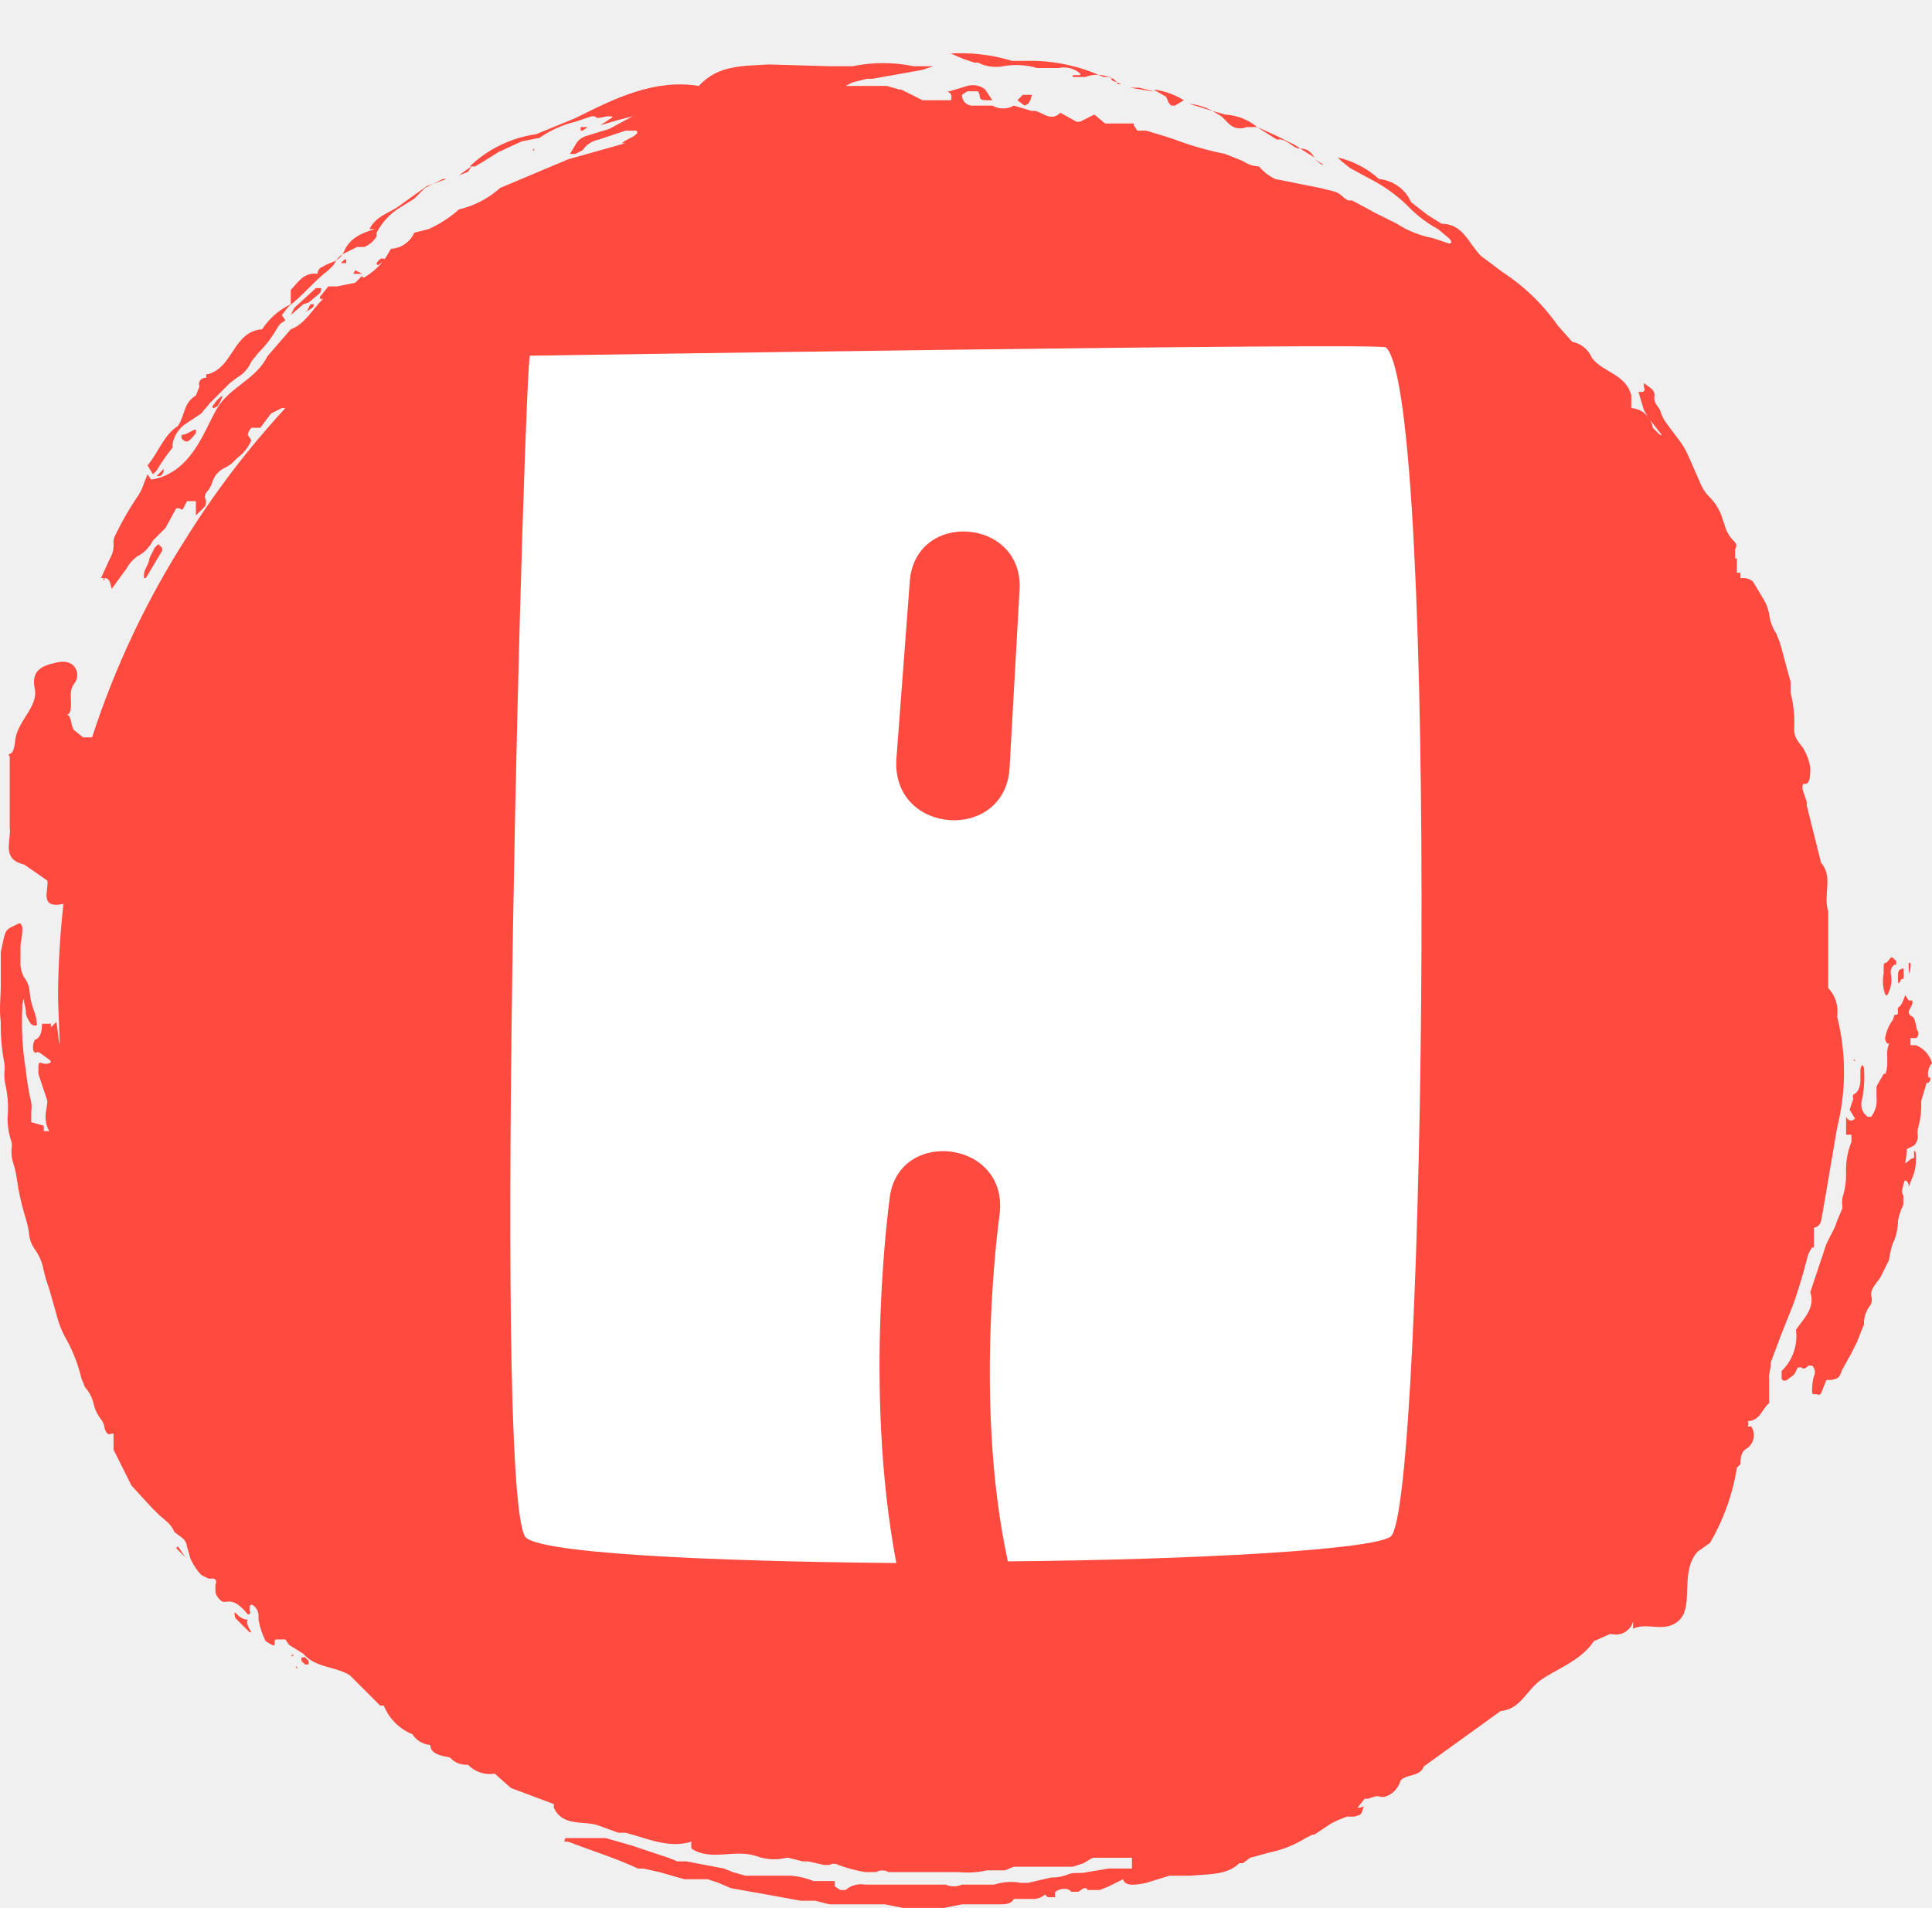
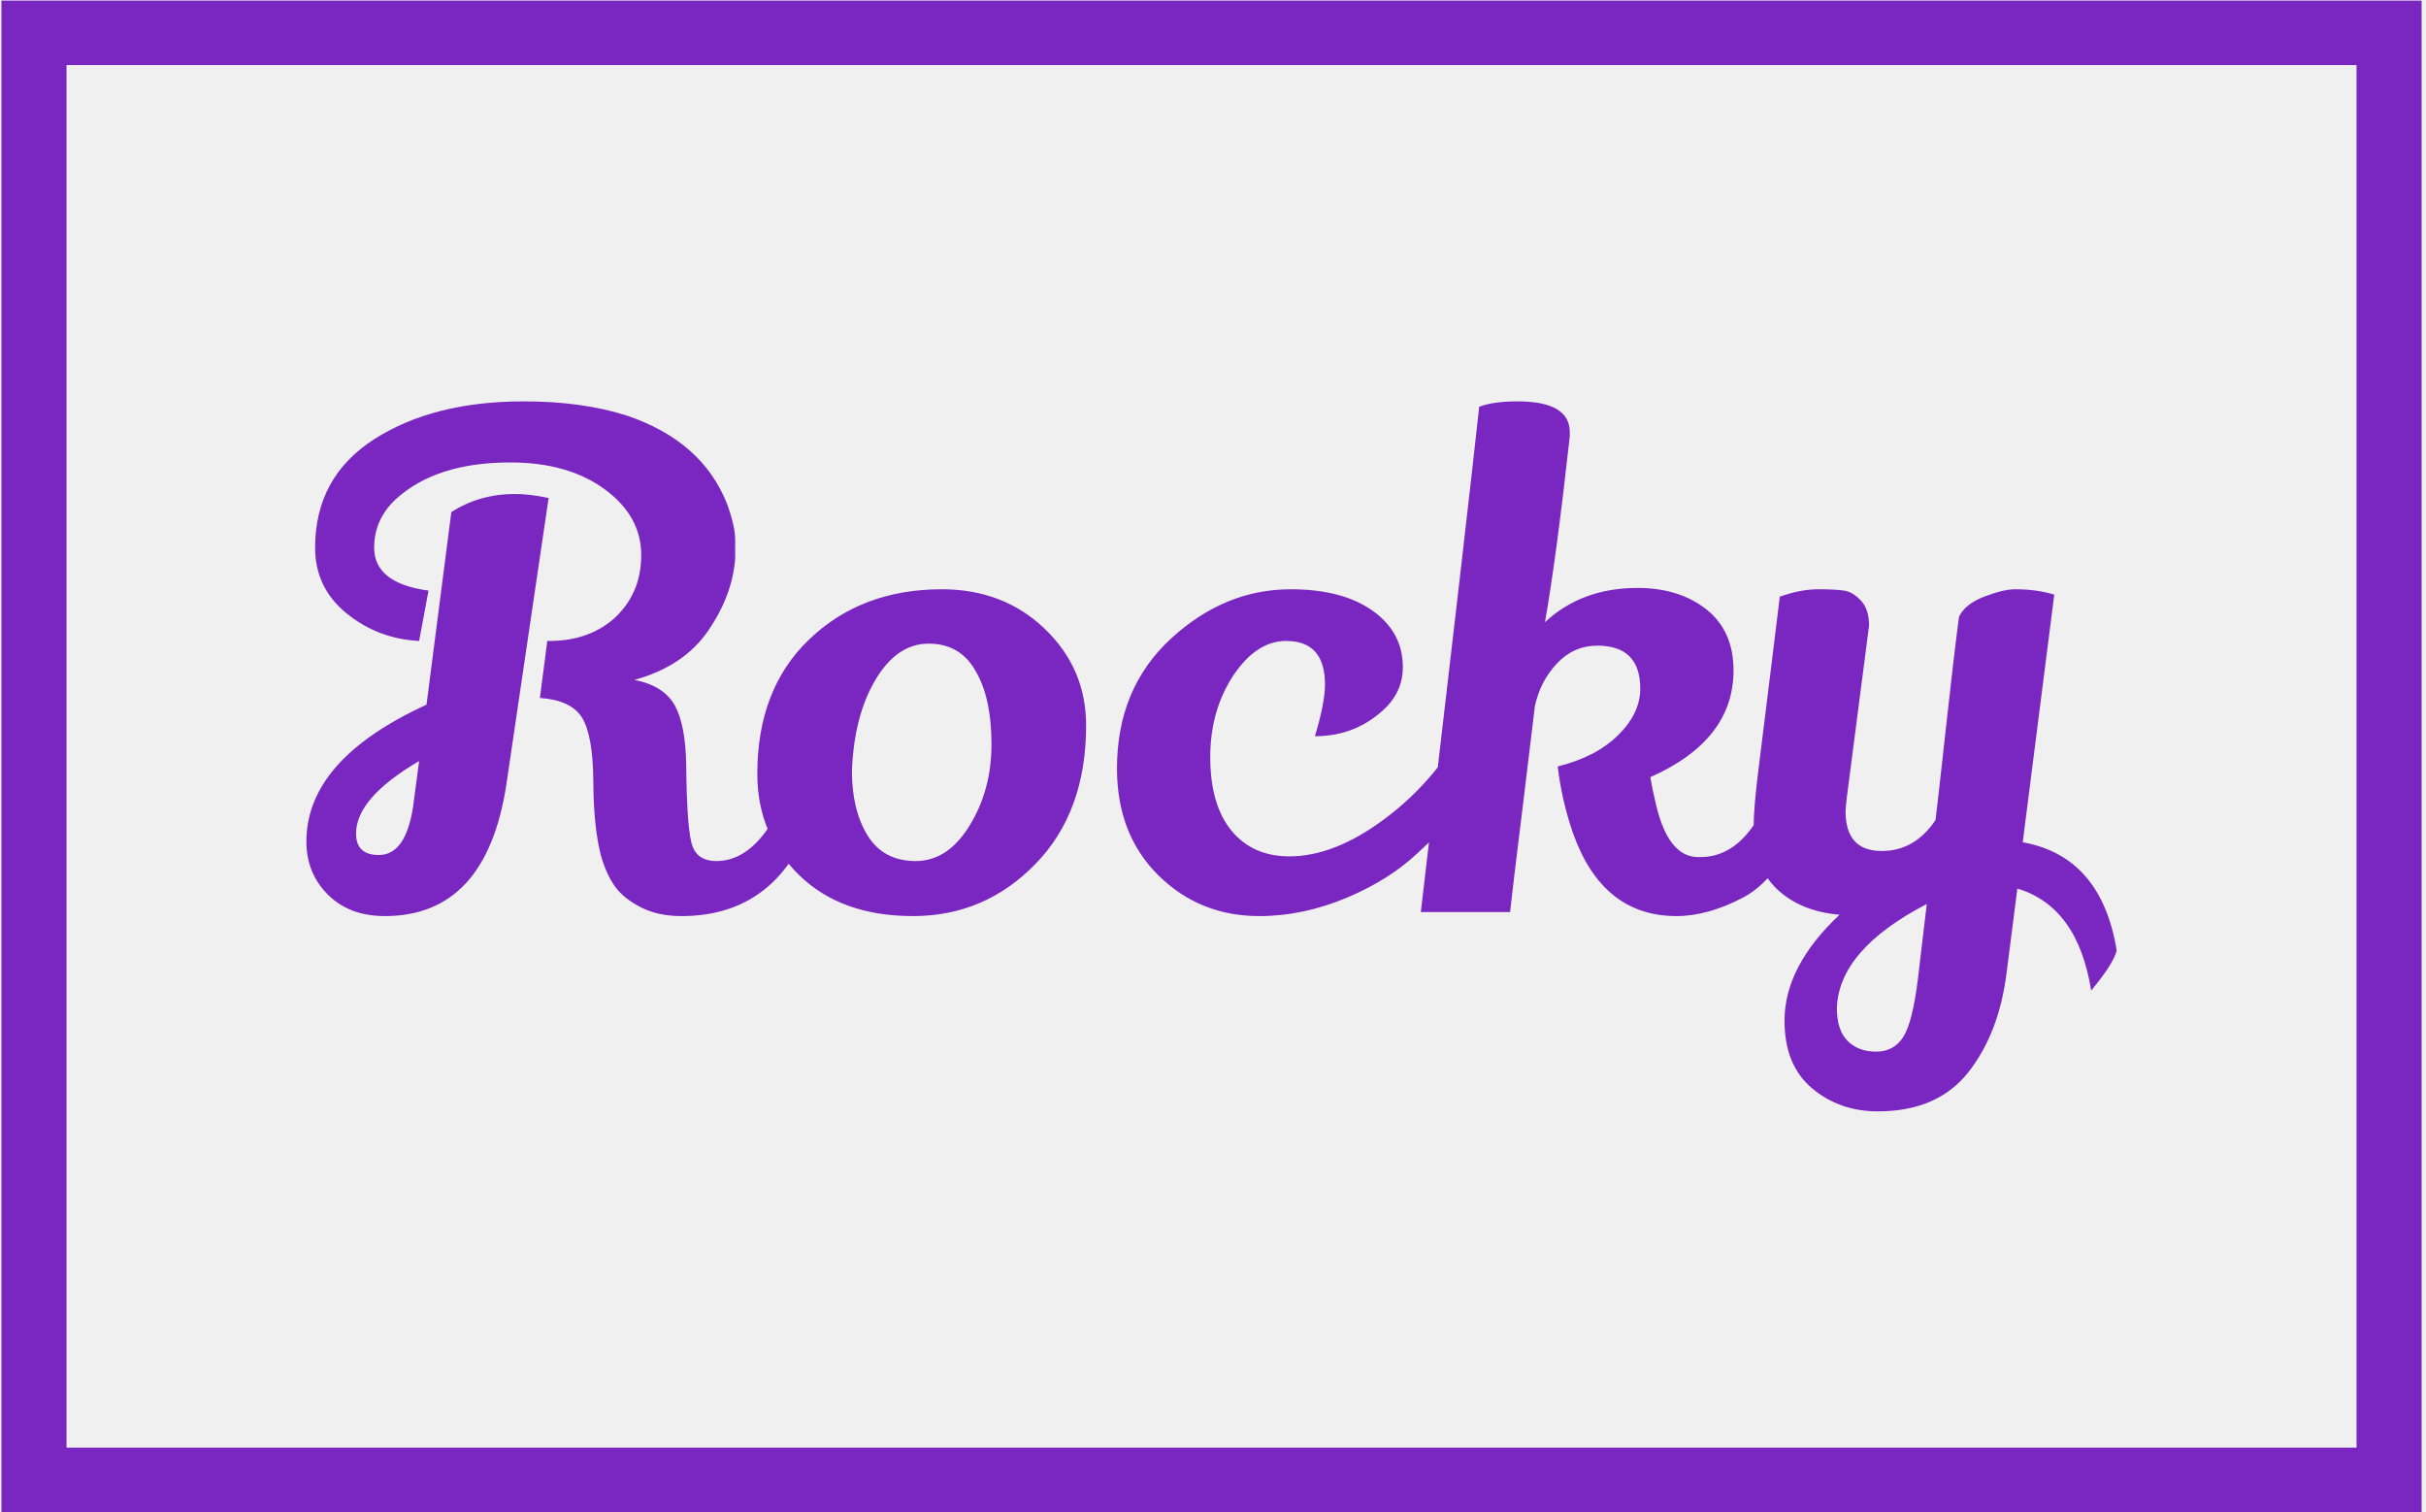
- <svg xmlns="http://www.w3.org/2000/svg" width="308.761" height="304.916" viewBox="0 0 106.008 104.687" class="css-1j8o68f" version="1.1" id="svg23">
-   <defs id="SvgjsDefs2684" />
-   <g id="SvgjsG2685" featurekey="rootContainer" transform="matrix(0.9820593,0,0,0.9820593,-0.05456052,0)" fill="#ff4a3f">
-     <g id="g17">
-       <path d="M19.8 15.3h.5l-.4-.2zm.5.1zm.8-.7c0 .1 0 .1.1.1l.4-.3c-.2-.1-.3-.1-.5.2zm.4-.2zm-4.1 2.3zm-.2.6l.3-.2c.1-.1.1-.2.1-.2h-.2l-.2.4c-.1-.1-.1 0 0 0zm2.2-2.9h-.1l-.2.2h.3zm-2.1 2.4l.6-.5c.1-.1.1-.2.1-.3h-.3l-1.2 1.1-.2.4.7-.6zm-1.1.8z" id="path3" />
-       <path d="M9.7 25v-.2a1.7 1.7 0 0 1 .7-1.1l.9-.6.5-.6.7-.7.4-.4.4-.3a1.9 1.9 0 0 0 .8-.9l.4-.5a5.9 5.9 0 0 0 1-1.3l.2-.3.3-.2-.2-.3.4-.5c.8-.6 1.4-1.4 2.2-2l.3-.3a1.4 1.4 0 0 1 .5-.6l.8-.4h.4a1.4 1.4 0 0 0 .7-.6V13a3.5 3.5 0 0 1 1.3-1.4l.8-.5.2-.2.4-.4 1-.5h.2l-1.1.4-1.4 1c-.6.5-1.4.6-1.8 1.4h.3c-.7.2-1.4.5-1.7 1.2s-.8.6-1.2.9a.4.4 0 0 0-.3.4c-.8-.1-1.1.5-1.5.9v.8a3.9 3.9 0 0 0-1.6 1.4c-1.6.1-1.6 2.1-3 2.5h-.1a.2.2 0 0 0 0 .2c-.3 0-.5.2-.4.5l-.2.5c-.7.4-.6 1.1-1 1.7-.8.5-1.1 1.5-1.7 2.2l.3.5.2-.2a11.6 11.6 0 0 1 .9-1.3zM53.9 3.3l.6.2h.2a2.2 2.2 0 0 0 1.4.2 4.1 4.1 0 0 1 1.9.1h1.2a1.4 1.4 0 0 1 1.2.3.1.1 0 0 1 0 .1H60a.1.1 0 0 0 0 .1h.7a1.8 1.8 0 0 1 1.3 0c.2 0 .1.1.2.2l.5.2h-.2c-.2-.4-.5-.4-.8-.4a9.7 9.7 0 0 0-4.3-.9h-.8A9.8 9.8 0 0 0 53 3h.2zm7.3 3.1zM50.3 4.7zm10.9 1.7h.2-.2zM19 14.7zm32.1-10zm17.6 2.2a.9.9 0 0 0 1 .2h.6a3.1 3.1 0 0 0-1.8-.7l-.7-.2.5.3zm-3.4-1.3c0 .1.1.2.2.3h.2l.5-.3a4.2 4.2 0 0 0-1.7-.6l.7.4zm7.4 2.7l.8.5c-.2-.3-.4-.5-.8-.5z" id="path5" />
-       <path d="M99 76.1l.6-1.6.6-1.5c.2-.5.6-1.8.8-2.6a1.7 1.7 0 0 1 .3-.7h.1v-1.1c.5-.1.4-.6.5-.9l.8-4.7a12.7 12.7 0 0 0 0-6.2 1.9 1.9 0 0 0-.5-1.6v-4.3c-.3-.9.3-1.9-.4-2.7L101 45a.4.4 0 0 0 0-.2l-.2-.6a.5.5 0 0 1 0-.4h.1c.3 0 .3-.5.3-.9a3 3 0 0 0-.4-1.1l-.3-.4a1.1 1.1 0 0 1-.2-.7 6.7 6.7 0 0 0-.2-2v-.6c-.2-.7-.4-1.5-.6-2.2l-.2-.5a2.5 2.5 0 0 1-.4-1.1 2.5 2.5 0 0 0-.3-.8l-.6-1a.8.8 0 0 0-.6-.2h-.1V32h-.2v-.8H97V31a.4.4 0 0 0 0-.1v-.2c.1-.2.1-.3-.1-.5a1.8 1.8 0 0 1-.4-.6l-.2-.6a2.9 2.9 0 0 0-.7-1.2 2.2 2.2 0 0 1-.5-.7l-.7-1.6a4.3 4.3 0 0 0-.6-1l-.6-.8a2.4 2.4 0 0 1-.4-.8l-.2-.3a.6.6 0 0 1-.1-.5.5.5 0 0 0-.2-.4l-.4-.3v.2c.1.2 0 .3-.1.3h-.2l.3 1 .3.5.7.9h-.1l-.2-.2-.2-.2a1.3 1.3 0 0 0-1.2-1.1v-.7c-.3-1.2-1.6-1.3-2.2-2.1a1.5 1.5 0 0 0-1.1-.9l-.8-.9a11.3 11.3 0 0 0-3.1-3l-.8-.6-.4-.3c-.7-.7-1-1.8-2.2-1.8l-.8-.5-.9-.7a2.2 2.2 0 0 0-1.8-1.3 5.1 5.1 0 0 0-2.3-1.2l.2.2.5.4 1.3.7a8.5 8.5 0 0 1 2.1 1.6 6.8 6.8 0 0 0 1.5 1.1l.6.5c.1.1.2.2.1.3H81l-.9-.3a5.6 5.6 0 0 1-2-.8l-1.2-.6-1.3-.7h-.2c-.3-.1-.4-.4-.8-.5l-.8-.2-2.5-.5a2.6 2.6 0 0 1-.9-.7 1.7 1.7 0 0 1-.9-.3l-1-.4a18.1 18.1 0 0 1-2.8-.8l-.6-.2-1-.3h-.5l-.2-.3v-.1h-1.6l-.6-.5-.4.2-.4.2h-.2l-.9-.5c-.6.6-1.1-.2-1.6-.1l-1-.3a1.2 1.2 0 0 1-1.2 0h-1.2a.6.6 0 0 1-.5-.6l.3-.2h.6a.7.7 0 0 1 .1.3c0 .2.2.2.5.2h.2l-.4-.6a1.1 1.1 0 0 0-1-.2l-1 .3H53c.3.2.2.3.2.5h-1.6l-.4-.2-.8-.4h-.1l-.7-.2h-2.3l.4-.2.8-.2h.3l1.7-.3 1.1-.2.6-.2h-1.1a8.4 8.4 0 0 0-3.4 0h-1.3L43 3.6c-1.4.1-2.8 0-3.9 1.2-2.5-.4-4.7.7-6.9 1.8l-2.2.9a6.7 6.7 0 0 0-3.7 1.8h.3l.5-.3.8-.5 1.3-.6 1-.2a6 6 0 0 1 2-.9l.9-.3h.2c.1.2.5 0 .7 0h.2c.1 0 .1.1 0 .1l-.6.4 1-.3.8-.2-1.3.7-1.3.4a1 1 0 0 0-.6.5l-.3.5h.3l.4-.2a1.4 1.4 0 0 1 .9-.6l1.5-.5h.5a.1.1 0 0 1 .1.2c-.2.2-.6.3-.8.5h.2l-3.2.9-3.8 1.6a5.2 5.2 0 0 1-2.3 1.2 6.6 6.6 0 0 1-1.7 1.1l-.8.2a1.5 1.5 0 0 1-1.3.9l-.3.5a3.7 3.7 0 0 1-1.2 1.1h-.1v-.1l-.2.2-.2.2-1 .2h-.5l-.4.5c-.1.1-.1.2 0 .2h.1c-.6.6-1 1.4-1.8 1.7L15 19.9c-.6 1.2-1.8 1.6-2.6 2.6s-1.4 3.9-3.9 4.3l-.2-.3-.2.5a2.7 2.7 0 0 1-.4.8 16.9 16.9 0 0 0-1.2 2.1.8.8 0 0 0-.1.5 1.4 1.4 0 0 1-.2.8l-.5 1.1h.2c.3 0 .3.3.4.6l.8-1.1a2.2 2.2 0 0 1 .6-.7 2 2 0 0 0 .9-.9l.3-.3.4-.4.6-1.1h.2c.1.1.1.1.2 0l.2-.4h.5v.8l.5-.5a.5.5 0 0 0 0-.5.4.4 0 0 1 .1-.3 1.5 1.5 0 0 0 .3-.5 1.3 1.3 0 0 1 .8-.9l.3-.2.3-.3a2.4 2.4 0 0 0 .8-1l-.2-.3c0-.1.1-.3.2-.4h.5l.6-.8.6-.3h.2a48.8 48.8 0 0 0-5.5 7.2h-.1.1a48.4 48.4 0 0 0-5.3 11.2h-.5l-.5-.4c-.2-.2-.1-.7-.4-.9h.1c.3-.5-.1-1.2.3-1.7s.1-1.4-.9-1.2-1.5.5-1.3 1.5-1 1.8-1.1 2.9-.5.5-.3.9v3.9c.1.8-.5 1.8.8 2.1l1.3.9c.1.5-.5 1.6.9 1.3a49.2 49.2 0 0 0-.3 5c0 1.1.1 2.2.1 3.3v-.4c-.1-.4-.1-.8-.2-1.3l-.3.3v-.2h-.5c0 .5-.1.8-.4.9a.9.9 0 0 0-.1.5c0 .1.1.3.2.2s.4.2.7.4-.2.3-.4.2-.2.1-.2.3v.3l.5 1.5c0 .3-.1.6-.1.9a1.7 1.7 0 0 0 .2.8h-.3v-.3l-.7-.2v-.6a1.5 1.5 0 0 0 0-.5 14.6 14.6 0 0 1-.3-1.8 16.6 16.6 0 0 1-.2-3.5.9.9 0 0 1 .1-.5v.2a2.9 2.9 0 0 1 .1.5.8.8 0 0 0 .1.4c.1.2.2.4.4.4s.1-.1.1-.2a2.1 2.1 0 0 0-.1-.5 4.2 4.2 0 0 1-.3-1.3 1.5 1.5 0 0 0-.3-.7 1.6 1.6 0 0 1-.2-.9v-.8c0-.3.1-.6.1-.9a.5.5 0 0 0-.1-.4h-.1c-.8.4-.7.2-1 1.6V55c0 .7-.1 1.4 0 2.1a10.8 10.8 0 0 0 .2 2.3 1.8 1.8 0 0 1 0 .5 3.1 3.1 0 0 0 .1.9 5.9 5.9 0 0 1 .1 1.3 3.9 3.9 0 0 0 .2 1.7 1.2 1.2 0 0 1 0 .4 2.1 2.1 0 0 0 .1.8 4.9 4.9 0 0 1 .2.9 14 14 0 0 0 .5 2.2 5 5 0 0 1 .2 1 1.7 1.7 0 0 0 .3.7 2.9 2.9 0 0 1 .5 1.2 8.5 8.5 0 0 0 .3 1l.4 1.4a5.4 5.4 0 0 0 .6 1.5 8.5 8.5 0 0 1 .8 2.1l.2.5a2.1 2.1 0 0 1 .5 1 2.1 2.1 0 0 0 .4.8 1 1 0 0 1 .2.5c.1.3.2.4.4.3h.1v.9l.5 1 .5 1 1.1 1.2.4.4c.3.3.7.5.9 1l.4.3a.7.7 0 0 1 .3.5l.2.7a3.3 3.3 0 0 0 .6.9l.4.2h.3a.2.2 0 0 1 .1.3 2.5 2.5 0 0 0 0 .5.9.9 0 0 0 .4.5h.2c.4-.1.8.2 1.2.7h.1c0-.1.1-.1 0-.2v-.2c0-.1.1-.2.2-.1a.7.7 0 0 1 .3.6v.2a4.3 4.3 0 0 0 .4 1.2c.5.3.5.3.5.1s0-.2.2-.2h.4l.2.3.8.5c.7.8 1.8.7 2.6 1.2l1.7 1.7h.2a2.9 2.9 0 0 0 1.6 1.6 1.3 1.3 0 0 0 1 .6c0 .5.6.6 1.1.7a1.2 1.2 0 0 0 .8.4h.2a1.7 1.7 0 0 0 1.5.5l.9.8 2.4.9v.2c.5 1.1 1.7.7 2.5 1l1.1.4h.4c1.2.3 2.4.9 3.7.5a.7.7 0 0 0 0 .4c1.1.7 2.4 0 3.6.4a2.9 2.9 0 0 0 1.7.1h.1l.8.2h.3l.9.2h.3a.5.5 0 0 1 .5 0 7.9 7.9 0 0 0 1.5.4h.6a.7.7 0 0 1 .7 0h3.9a5 5 0 0 0 1.6-.1h1l.5-.2H60l.6-.2.5-.3h2.2v.6H62l-1.2.2c-.4.1-.7 0-1 .1a2.4 2.4 0 0 1-1 .2l-1.3.3h-.4a3.1 3.1 0 0 0-1.5.1h-1.8a1.1 1.1 0 0 1-.9 0h-4.5a1.3 1.3 0 0 0-1.1.3H47l-.3-.2v-.3h-1.2a4.1 4.1 0 0 0-1.3-.3h-2.5l-.7-.2-.5-.2-2.1-.4h-.5l-.5-.2-2.1-.7-1.4-.4h-2.2c-.1 0-.1.1-.1.2h.2c1.3.5 2.6.9 3.9 1.5h.3l.9.2 1.4.4h1.3l.6.2.7.3 1.7.3 1.1.2 1.1.2h.8l.8.2h3.1l1 .2h2.3l1-.2H56c.4 0 .6-.1.7-.3h1a1 1 0 0 0 .8-.3c-.1.1 0 .1.1.2h.4v-.2c0-.1 0-.1.2-.2s.6-.1.7.1h.4l.3-.2c.2 0 .2 0 .2.1h.7l.5-.2.8-.4c.1.3.4.4 1.3.2l1.3-.4h1.2c.9-.1 2 0 2.7-.7h.2l.4-.3 1.1-.3a6.1 6.1 0 0 0 2-.8l.4-.2h.1l.9-.6.4-.2.5-.2h.4c.4-.1.4-.1.5-.4s0-.1-.2-.1h-.1l.4-.5h.2c.3-.1.5-.2.7-.1h.2a1.3 1.3 0 0 0 .9-.9c.3-.4 1.1-.2 1.3-.8l4.3-3.1c1.1-.1 1.4-1.1 2.2-1.7s2.3-1.1 3-2.2l.9-.4h.1a1 1 0 0 0 1.2-.7v.4c.8-.4 1.8.3 2.6-.5s0-2.7 1-3.8l.7-.5a12.1 12.1 0 0 0 1.5-4.2l.2-.2c0-.3 0-.7.4-.9a.9.9 0 0 0 .2-1.2h-.2a.3.3 0 0 0 0-.3c.7 0 .8-.7 1.2-1V77a.5.5 0 0 1 0-.2 3.8 3.8 0 0 0 .1-.7zM5.9 32.2z" id="path7" />
-       <path d="M26.4 9.3l-.3.2-.4.3.5-.2zm6.1-2h.1l.3-.2h-.4zm-2.6 1l-.1.1h.1v-.1zm-1.5 1.4zm1.3-.2zm-6.3 3.1zM9.2 26.2l-.4.4H9a.4.4 0 0 0 .2-.4zm3-3.5a2.1 2.1 0 0 0 .3-.6 1.5 1.5 0 0 0-.5.5c-.1.1-.1.2 0 .2zM11 24.2V24c-.2 0-.5.3-.8.3v.2c.3.3.4.2.8-.3zm3 66.2zM73.9 9.2h.1l-.5-.3zm-2.5-1.4c.5-.1.8.4 1.2.5h.1l-.3-.2-1-.5-1.1-.5.3.2zM52.8 3.1zm11.7 2h-.1l-1.2-.2h.5zm2 .7l1.3.4a3.3 3.3 0 0 0-1.3-.4zm-9 0a1 1 0 0 0 .2-.5h-.5l-.3.3.4.3zm9 1.6zM49.9 4.2zm2.9.7zM48.5 4zm13.8 2.1a.5.5 0 0 0 0 .1zm44.8 52.3h-.3V58h.3c.1 0 .2-.3.1-.4s-.1-.7-.3-.8a.3.3 0 0 1-.2-.3l.2-.4a.4.4 0 0 0 0-.2h-.2l-.2-.3c-.1.3-.2.6-.4.7a.5.5 0 0 0 0 .2c0 .1 0 .2-.1.2h-.1a1.1 1.1 0 0 1-.1.3 2.3 2.3 0 0 0-.4.9.4.4 0 0 0 .1.4h.1a1.7 1.7 0 0 0-.1.8v.4a1.8 1.8 0 0 1-.1.5h-.1l-.4.7v.6a1.5 1.5 0 0 1-.3 1.1h-.2l-.2-.2a.9.9 0 0 1-.1-.8 6.5 6.5 0 0 0 .1-1.7c0-.1-.1-.2-.1-.2a.5.5 0 0 0-.1.3v.6c0 .2-.1.6-.3.7s-.1.2-.1.3l-.2.6.3.5c-.2.2-.4.1-.5-.1v1h.3v.4a4.2 4.2 0 0 0-.3 1.4 3.3 3.3 0 0 0 0 .4 4 4 0 0 1-.2 1.3 2 2 0 0 0 0 .6l-.3.7a3.2 3.2 0 0 1-.3.7l-.3.6-.9 2.7c.3.9-.4 1.5-.8 2.1a2.7 2.7 0 0 1-.8 2.3v.4c0 .1.1.2.3.1l.4-.3.2-.4h.2c.1.1.2.1.4-.1h.2a.5.5 0 0 1 .1.6 2.9 2.9 0 0 0-.1.8c0 .1 0 .2.1.2h.2c.1.1.2 0 .3-.3l.2-.5h.3c.4-.1.4-.1.6-.6l.5-.9.3-.6.4-1a1.6 1.6 0 0 1 .3-1 .6.6 0 0 0 .1-.6c0-.2 0-.3.2-.6l.3-.4.5-1a4.7 4.7 0 0 1 .2-.9 3 3 0 0 0 .3-1.3 3.8 3.8 0 0 1 .3-.9v-.5c-.1-.2-.1-.2 0-.6s.1-.2.2-.2a.4.4 0 0 1 .1.3l.2-.5a2.3 2.3 0 0 0 .2-.9v-.3c0-.1 0-.3-.1-.3v.4c-.2 0-.3.2-.5.3a6.4 6.4 0 0 0 .1-.8l.4-.2a.7.7 0 0 0 .2-.6 1.4 1.4 0 0 1 0-.3 4.8 4.8 0 0 0 .2-1.4v-.2l.3-1h.1a.3.3 0 0 0 .1-.3h-.1a.9.9 0 0 1 .2-.8 1.5 1.5 0 0 0-.9-1zm-1.2 7.8zm-.2-9.9zm0 0zM9.1 30.8a.3.3 0 0 0 0-.2l-.2-.2-.2.2-.3.6c0 .3-.3.6-.3.9v.2h.1zm96.3 24.8h.1a1.7 1.7 0 0 0 .2-1.2.5.5 0 0 1 .2-.5h.1v-.2l-.2-.2h-.1c-.1.1-.2.3-.3.3s-.1.1-.1.3v.3a2.2 2.2 0 0 0 .1 1.2zM13.2 90.1c-.1 0 0 .2 0 .3l.8.8h.1c-.2-.3-.3-.6-.2-.7a.9.9 0 0 1-.5-.2zm.8.3zm92.3-35.7h.1a2 2 0 0 0 0-.6c-.3.1-.3.1-.3.6s.1.1.2 0z" id="path9" />
-       <path d="M106.7 62a.6.6 0 0 0 .1-.5c0-.1-.1-.2-.1-.1h-.2v.2c0 .4.1.5.2.4zm.1-8.2h-.1v.6a1 1 0 0 0 .1-.6zM17.1 92.6h-.2v.2l.2.2h.2v-.2zm86.6-33.3c0-.1 0-.1-.1-.1zM9.9 86.5l.5.5-.4-.6z" id="path11" />
-       <circle cx="10.5" cy="87.1" transform="rotate(-24.8 10.4 87.159)" id="circle13" />
-       <path d="M9.7 30.1h-.1v.2-.2h.1zm83.2-6.6l-.2-.3h-.1zm-14.7 77.1zM5.9 32.2zm-.1.2a.3.3 0 0 0 .1-.2v.2zm1.9-4.9zM61.5 2.4zm42.8 58.2v.1-.1zM16.4 92.5h-.1c.1.1.2 0 .1-.1zm.2.7h.1l-.1-.1v.1zm73.9-71.3zm15.2 34.4zM14.6 91.7zm92.1-37zm-.8 11.4zM34.6 0z" id="path15" />
-     </g>
-   </g>
-   <g id="SvgjsG2686" featurekey="nameFeature-0" transform="matrix(2.284354,0,0,2.284354,27.98006,-5.60952)" fill="#ffffff">
-     <path d="M9.6 16.48 l-0.32 4.24 c-0.08 1.8 2.6 1.96 2.72 0.2 l0.24 -4.28 c0.12 -1.76 -2.56 -1.96 -2.64 -0.16 z M0.48 11 l0 0 c0.04 0 20.48 -0.32 20.56 -0.2 c1.28 1.12 0.96 27.8 0.12 28.56 c-0.4 0.32 -4.64 0.56 -9.2 0.6 c-0.84 -3.84 -0.2 -8.32 -0.2 -8.32 c0.24 -1.8 -2.44 -2.12 -2.64 -0.4 c0 0.04 -0.64 4.52 0.16 8.76 c-4.56 -0.04 -8.68 -0.24 -8.92 -0.64 c-0.8 -1.44 0 -28.28 0.12 -28.36 z" id="path20" />
+ <svg xmlns="http://www.w3.org/2000/svg" version="1.1" width="1000" height="623" viewBox="0 0 1000 623">
+   <g transform="matrix(1,0,0,1,-0.6060606,0.2522267)">
+     <svg viewBox="0 0 396 247" data-background-color="#b19dd0" preserveAspectRatio="xMidYMid meet" height="623" width="1000">
+       <g id="tight-bounds" transform="matrix(1,0,0,1,0.24,-0.1)">
+         <svg viewBox="0 0 395.52 247.2" height="247.2" width="395.52">
+           <g>
+             <svg />
+           </g>
+           <g>
+             <svg viewBox="0 0 395.52 247.2" height="247.2" width="395.52">
+               <g transform="matrix(1,0,0,1,39.552,56.81593)">
+                 <svg viewBox="0 0 316.416 133.568" height="133.568" width="316.416">
+                   <g>
+                     <svg viewBox="0 0 316.416 133.568" height="133.568" width="316.416">
+                       <g>
+                         <svg viewBox="0 0 316.416 133.568" height="133.568" width="316.416">
+                           <g>
+                             <svg viewBox="0 0 316.416 133.568" height="133.568" width="316.416">
+                               <g id="textblocktransform">
+                                 <svg viewBox="0 0 316.416 133.568" height="133.568" width="316.416" id="textblock">
+                                   <g>
+                                     <svg viewBox="0 0 316.416 133.568" height="133.568" width="316.416">
+                                       <g transform="matrix(1,0,0,1,0,0)">
+                                         <svg width="316.416" viewBox="-3.15 -42.05 142.89 60.9" height="133.568" data-palette-color="#7a26c1">
+                                           <path d="M37.35-10.75L37.35-10.75 38.95-8.3Q36.5 0.3 28.8 0.3L28.8 0.3Q27.05 0.3 25.78-0.35 24.5-1 23.85-1.9 23.2-2.8 22.8-4.2L22.8-4.2Q22.25-6.3 22.23-9.75 22.2-13.2 21.38-14.5 20.55-15.8 18.25-15.95L18.25-15.95 18.8-20.2Q18.9-20.2 18.95-20.2L18.95-20.2Q21.85-20.2 23.75-21.85L23.75-21.85Q25.8-23.7 25.8-26.6 25.8-29.5 23.08-31.5 20.35-33.5 16.05-33.5L16.05-33.5Q10.5-33.5 7.5-30.75L7.5-30.75Q5.9-29.25 5.9-27.15L5.9-27.15Q5.9-24.5 9.95-23.95L9.95-23.95 9.25-20.2Q6.2-20.35 3.85-22.25 1.5-24.15 1.5-27.15L1.5-27.15Q1.5-32.4 5.9-35.23 10.3-38.05 17.05-38.05L17.05-38.05Q21.4-38.05 24.7-37L24.7-37Q30.35-35.1 32.2-30.4L32.2-30.4Q32.8-28.75 32.8-27.73 32.8-26.7 32.8-26.35L32.8-26.35Q32.6-23.6 30.78-20.95 28.95-18.3 25.3-17.3L25.3-17.3Q27.5-16.85 28.3-15.4 29.1-13.95 29.15-11L29.15-11Q29.2-5.95 29.63-4.88 30.05-3.8 31.4-3.8L31.4-3.8Q35.05-3.8 37.35-10.75ZM6.7 0.3L6.7 0.3Q4.05 0.3 2.45-1.3 0.85-2.9 0.85-5.25L0.85-5.25Q0.85-11.35 9.8-15.45L9.8-15.45Q11.6-29.45 11.65-29.8L11.65-29.8Q13.75-31.15 16.4-31.15L16.4-31.15Q17.5-31.15 18.9-30.85L18.9-30.85 15.75-9.5Q14.25 0.3 6.7 0.3ZM4.55-5.85L4.55-5.85Q4.55-4.25 6.25-4.25L6.25-4.25Q8.25-4.25 8.8-7.85L8.8-7.85 9.25-11.25Q4.55-8.5 4.55-5.85ZM48.2-24.05L48.2-24.05Q52.8-24.05 55.87-21.1 58.95-18.15 58.95-13.9L58.95-13.9Q58.95-7.45 55.17-3.58 51.4 0.3 46.05 0.3 40.7 0.3 37.57-2.75 34.45-5.8 34.45-10.3L34.45-10.3Q34.45-16.6 38.3-20.3L38.3-20.3Q42.2-24.05 48.2-24.05ZM47.22-20Q44.85-20 43.25-17.3 41.65-14.6 41.5-10.5L41.5-10.5Q41.5-7.6 42.67-5.7 43.85-3.8 46.25-3.8 48.65-3.8 50.27-6.45 51.9-9.1 51.9-12.5 51.9-15.9 50.75-17.9L50.75-17.9Q49.6-20 47.22-20ZM76.75-16.95L76.75-16.95Q76.75-20.2 73.85-20.2L73.85-20.2Q71.7-20.2 70-17.75L70-17.75Q68.2-15.1 68.2-11.55 68.2-8 69.77-6.08 71.35-4.15 74.1-4.15L74.1-4.15Q77.4-4.15 81.07-6.85 84.75-9.55 87-13.55L87-13.55Q88-12.8 88.95-10.8L88.95-10.8Q87.5-7.9 83.55-4.3L83.55-4.3Q81.5-2.4 78.45-1.1L78.45-1.1Q75.15 0.3 71.85 0.3L71.85 0.3Q67.4 0.3 64.32-2.75 61.25-5.8 61.25-10.7L61.25-10.7Q61.25-16.65 65.25-20.35 69.25-24.05 74.2-24.05L74.2-24.05Q78.05-24.05 80.3-22.45 82.55-20.85 82.55-18.25L82.55-18.25Q82.55-16.55 81.35-15.3L81.35-15.3Q79.15-13.1 76-13.1L76-13.1Q76.75-15.6 76.75-16.95ZM107.19-18L107.19-18Q107.19-12.8 100.99-10.05L100.99-10.05Q101.14-9.15 101.44-7.9L101.44-7.9Q102.34-4.2 104.44-4.1L104.44-4.1Q104.59-4.1 104.74-4.1L104.74-4.1Q108.74-4.1 110.69-11.15L110.69-11.15Q111.74-10.2 112.69-8.3L112.69-8.3Q111.99-5.6 110.72-3.75 109.44-1.9 107.94-1.1L107.94-1.1Q105.29 0.3 102.94 0.3L102.94 0.3Q97.44 0.3 95.24-5.85L95.24-5.85Q94.39-8.3 94.09-10.85L94.09-10.85Q96.94-11.55 98.59-13.18 100.24-14.8 100.24-16.65L100.24-16.65Q100.24-19.85 97.04-19.85L97.04-19.85Q95.29-19.85 94.04-18.53 92.79-17.2 92.39-15.35L92.39-15.35Q92.09-12.8 91.42-7.33 90.74-1.85 90.54 0L90.54 0 83.89 0Q87.49-30.65 88.24-37.65L88.24-37.65Q89.29-38.05 91.09-38.05L91.09-38.05Q94.99-38.05 94.99-35.75L94.99-35.75 94.99-35.45Q93.99-26.4 93.14-21.6L93.14-21.6Q95.89-24.15 100.04-24.15L100.04-24.15Q103.14-24.15 105.17-22.55 107.19-20.95 107.19-18ZM117.94 14.85L117.94 14.85Q115.09 14.85 113.04 13.13 110.99 11.4 110.99 8.1L110.99 8.1Q110.99 4.05 115.09 0.2L115.09 0.2Q112.19-0.05 110.44-1.7 108.69-3.35 108.69-6.35L108.69-6.35Q108.69-7.75 109.04-10.55 109.39-13.35 109.79-16.6 110.19-19.85 110.64-23.5L110.64-23.5Q112.19-24.05 113.49-24.05 114.79-24.05 115.44-23.95 116.09-23.85 116.69-23.2 117.29-22.55 117.29-21.35L117.29-21.35 115.64-8.6Q115.54-7.8 115.54-7.5L115.54-7.5Q115.54-4.55 118.24-4.55L118.24-4.55Q120.69-4.55 122.24-6.85L122.24-6.85Q122.39-8 122.99-13.48 123.59-18.95 123.99-22L123.99-22Q124.44-22.95 125.87-23.5 127.29-24.05 128.19-24.05L128.19-24.05Q129.79-24.05 131.09-23.65L131.09-23.65 128.74-5.2Q134.59-4.15 135.74 2.85L135.74 2.85Q135.54 3.8 133.84 5.85L133.84 5.85Q132.84-0.4 128.34-1.75L128.34-1.75 127.54 4.5Q126.99 9 124.69 11.93 122.39 14.85 117.94 14.85ZM114.89 7.15Q114.89 8.8 115.69 9.6 116.49 10.4 117.82 10.4 119.14 10.4 119.84 9.3 120.54 8.2 120.94 4.9L120.94 4.9 121.59-0.6Q115.04 2.8 114.89 7.15L114.89 7.15Z" opacity="1" transform="matrix(1,0,0,1,0,0)" fill="#7a26c1" class="wordmark-text-0" data-fill-palette-color="primary" id="text-0" />
+                                         </svg>
+                                       </g>
+                                     </svg>
+                                   </g>
+                                 </svg>
+                               </g>
+                             </svg>
+                           </g>
+                         </svg>
+                       </g>
+                     </svg>
+                   </g>
+                 </svg>
+               </g>
+               <g>
+                 <path d="M0 247.2v-247.2h395.52v247.2zM384.882 236.562v-225.924h-374.244v225.924z" fill="#7a26c1" fill-rule="nonzero" stroke="none" stroke-width="1" stroke-linecap="butt" stroke-linejoin="miter" stroke-miterlimit="10" stroke-dasharray="" stroke-dashoffset="0" font-family="none" font-weight="none" font-size="none" text-anchor="none" style="mix-blend-mode: normal" data-fill-palette-color="tertiary" />
+               </g>
+             </svg>
+           </g>
+           <defs />
+         </svg>
+         <rect width="395.52" height="247.2" fill="none" stroke="none" visibility="hidden" />
+       </g>
+     </svg>
  </g>
</svg>
